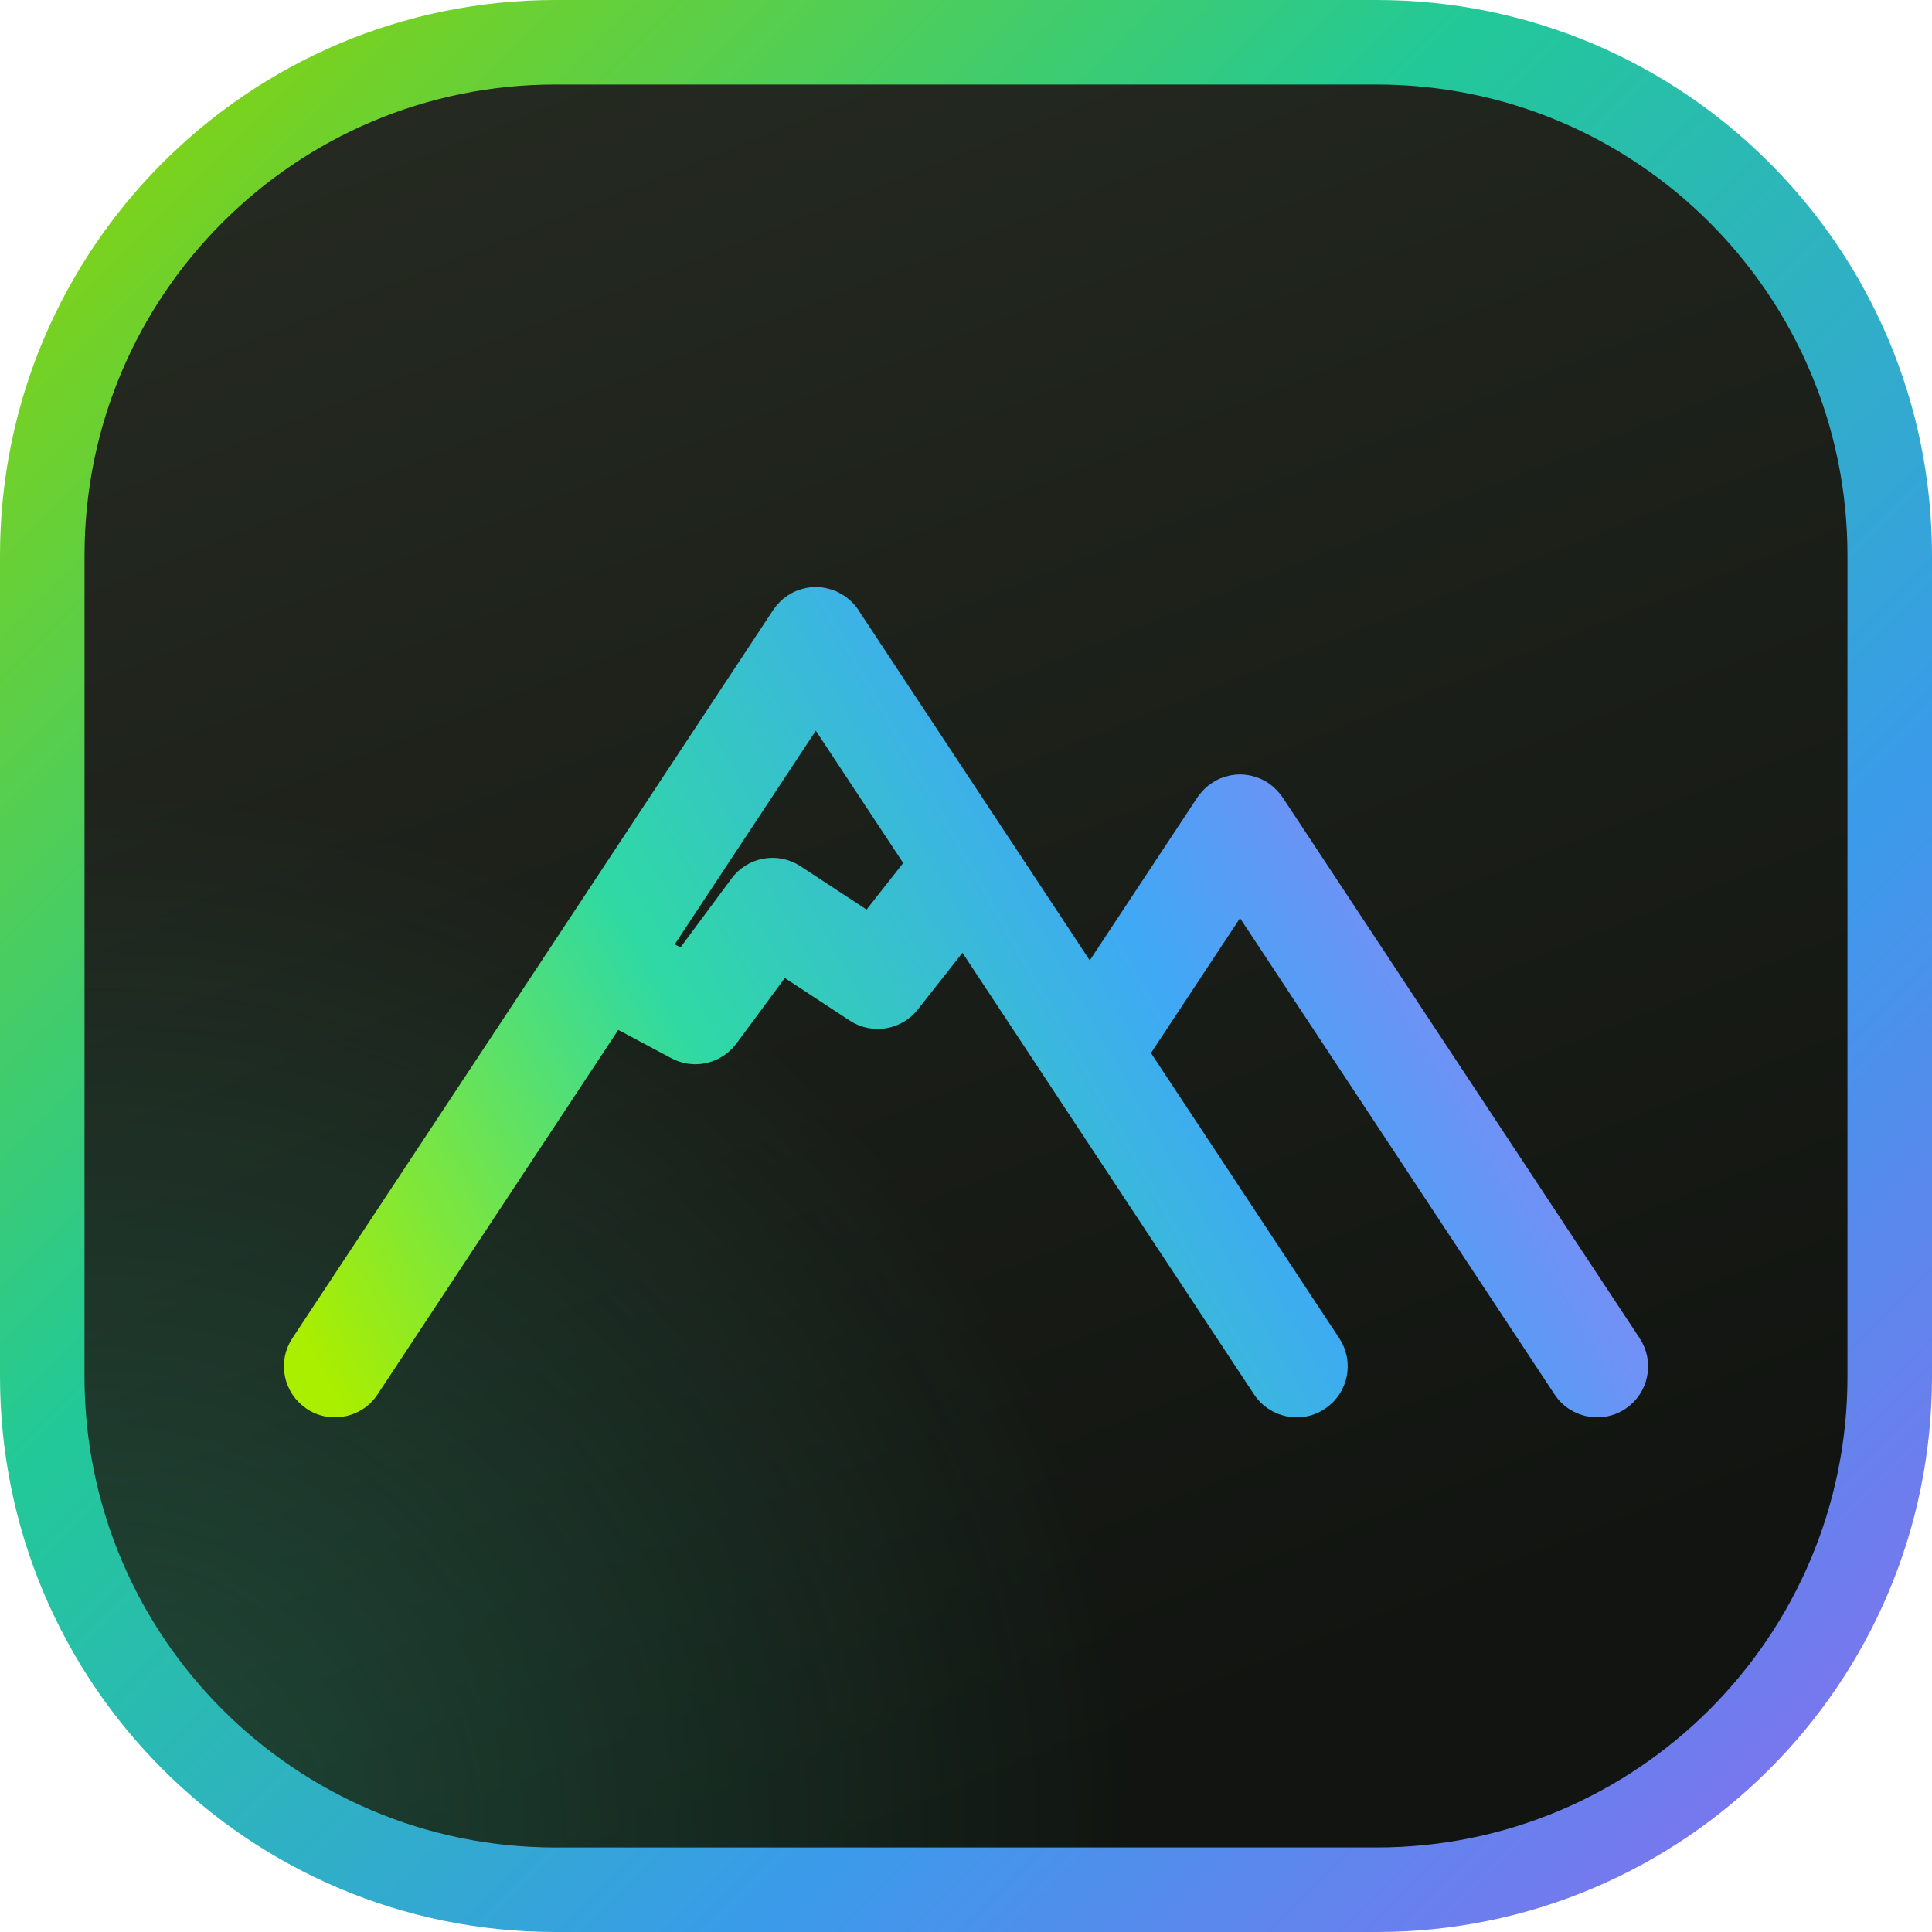
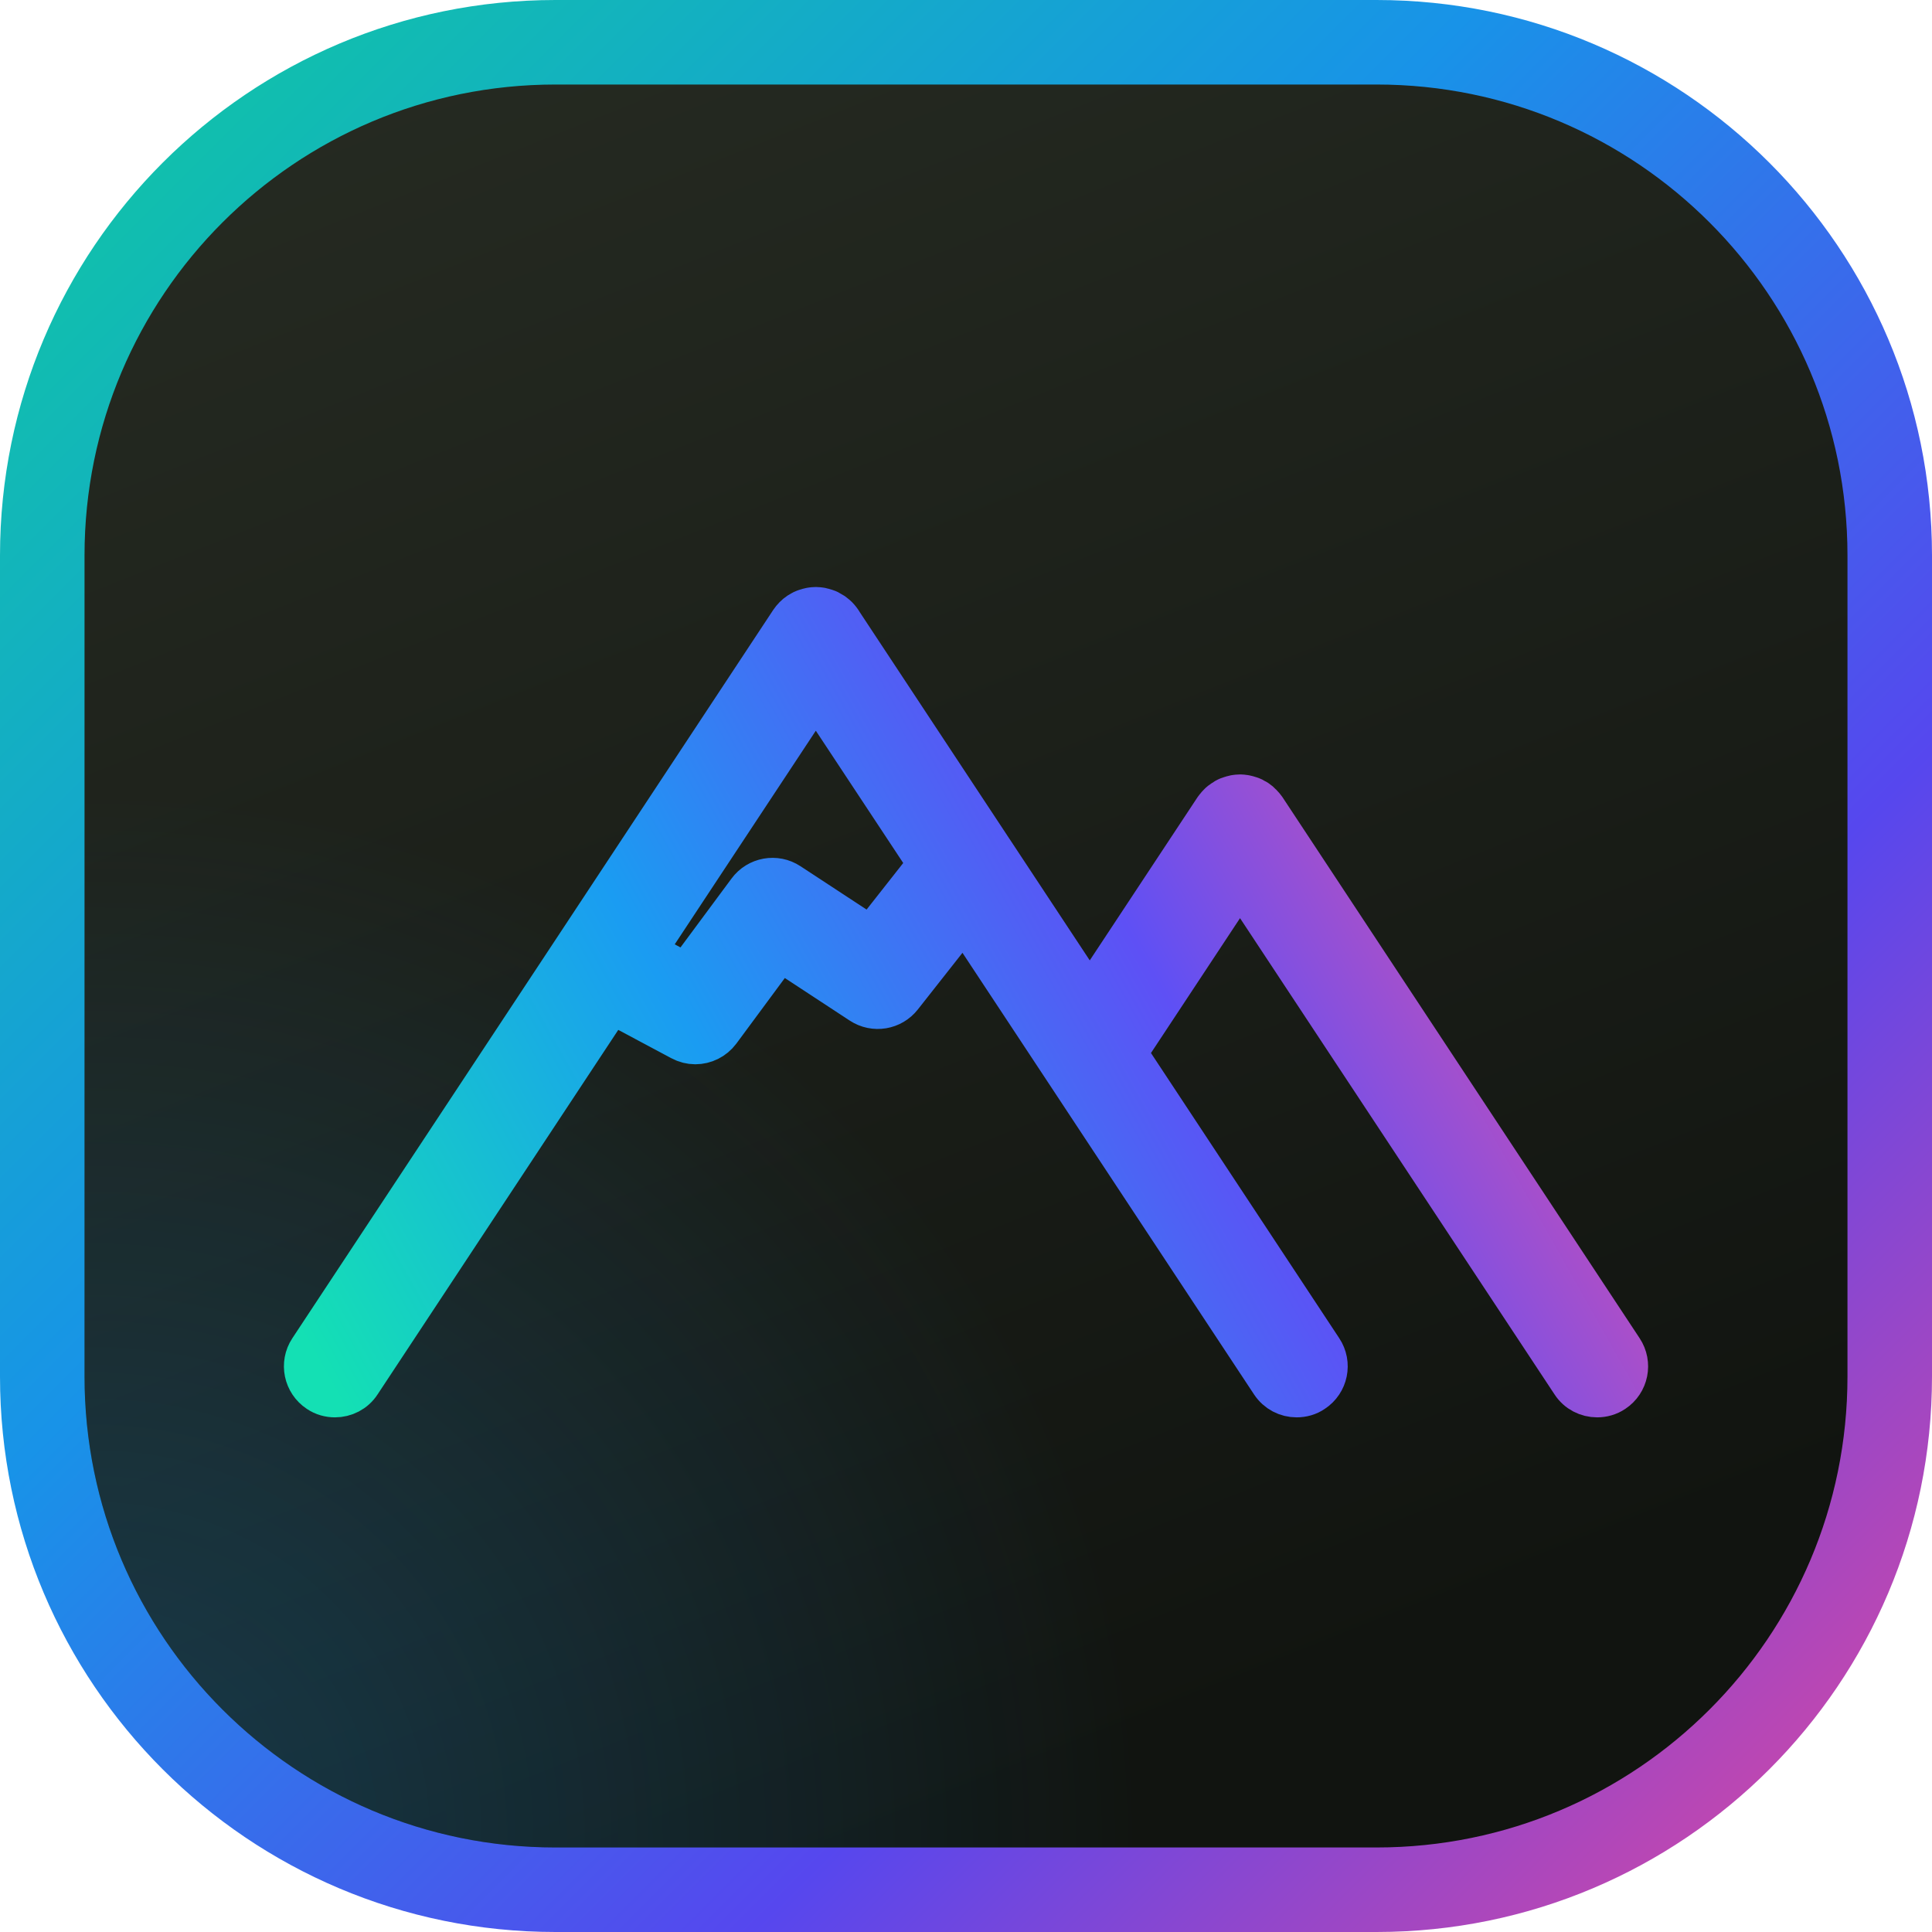
<svg xmlns="http://www.w3.org/2000/svg" viewBox="0 0 64 64" role="img" aria-label="Two Points">
  <defs>
    <linearGradient id="ring" x1="0" y1="0" x2="1" y2="1">
-       <stop offset="0" stop-color="#8FD400" />
-       <stop offset=".38" stop-color="#22C997" />
-       <stop offset=".7" stop-color="#3A9BEA" />
-       <stop offset="1" stop-color="#8B6CF0" />
+       <stop offset="0" stop-color="#0FC9A0" />
+       <stop offset=".38" stop-color="#1893E8" />
+       <stop offset=".7" stop-color="#5647EE" />
+       <stop offset="1" stop-color="#DC47A0" />
    </linearGradient>
    <linearGradient id="bg" x1="0" y1="0" x2=".4" y2="1">
      <stop offset="0" stop-color="#272c23" />
      <stop offset="1" stop-color="#111410" />
    </linearGradient>
    <radialGradient id="glow" cx="0" cy="1" r="1">
-       <stop offset="0" stop-color="#3EE6B0" stop-opacity=".24" />
-       <stop offset=".6" stop-color="#3EE6B0" stop-opacity="0" />
+       <stop offset="0" stop-color="#1FA9FF" stop-opacity=".24" />
+       <stop offset=".6" stop-color="#1FA9FF" stop-opacity="0" />
    </radialGradient>
    <linearGradient id="peaks" x1="11" y1="46" x2="50" y2="24" gradientUnits="userSpaceOnUse" gradientTransform="scale(20.5718) translate(25.789 -17.042)">
-       <stop offset="0" stop-color="#AAEE00" />
-       <stop offset=".36" stop-color="#2FD9A4" />
-       <stop offset=".68" stop-color="#3FA9F5" />
-       <stop offset="1" stop-color="#9B7CF6" />
+       <stop offset="0" stop-color="#14E0B4" />
+       <stop offset=".36" stop-color="#1A9CF2" />
+       <stop offset=".68" stop-color="#5E50F5" />
+       <stop offset="1" stop-color="#E44FA8" />
    </linearGradient>
  </defs>
  <rect x="1.4" y="1.4" width="61.2" height="61.2" rx="17" fill="url(#bg)" stroke="url(#ring)" stroke-width="2.8" />
  <rect x="2.8" y="2.8" width="58.4" height="58.4" rx="15.6" fill="url(#glow)" />
  <g transform="translate(-25.789 17.042) scale(0.04861)" fill="url(#peaks)" stroke="url(#peaks)" stroke-width="30" stroke-linejoin="round">
    <path d="M 1635.37 569.63 L 1392.09 201.09 C 1391.30 200.00 1390.50 199.01 1389.51 198.03 C 1388.73 197.14 1387.83 196.44 1386.84 195.75 C 1386.75 195.65 1386.55 195.55 1386.45 195.45 C 1386.25 195.35 1386.05 195.16 1385.85 195.16 C 1385.26 194.76 1384.57 194.37 1383.98 194.07 C 1383.38 193.77 1382.79 193.57 1382.19 193.38 C 1381.60 193.18 1380.91 192.98 1380.21 192.78 C 1379.52 192.58 1378.83 192.49 1378.24 192.39 C 1377.84 192.29 1377.44 192.29 1377.05 192.29 C 1376.85 192.19 1376.66 192.19 1376.46 192.19 L 1375.17 192.19 C 1374.38 192.19 1373.69 192.29 1372.89 192.39 C 1372.20 192.49 1371.51 192.58 1370.92 192.78 C 1370.22 192.98 1369.63 193.18 1369.03 193.38 L 1368.94 193.38 C 1368.25 193.57 1367.65 193.87 1367.16 194.07 C 1366.56 194.37 1365.97 194.66 1365.37 195.16 C 1364.78 195.45 1364.19 195.85 1363.59 196.34 C 1363.10 196.64 1362.70 196.94 1362.31 197.33 C 1361.91 197.63 1361.62 198.03 1361.22 198.52 C 1360.92 198.82 1360.62 199.01 1360.43 199.31 C 1360.03 199.71 1359.74 200.20 1359.34 200.70 C 1359.24 200.80 1359.14 201 1359.04 201.09 L 1273.17 331.10 L 1205.99 229.39 C 1205.5 228.60 1205.00 227.81 1204.41 227.01 L 1103.99 74.95 L 1103 73.37 C 1102.50 72.67 1102.01 71.98 1101.41 71.29 C 1100.92 70.69 1100.32 70.10 1099.63 69.51 C 1099.04 69.01 1098.44 68.52 1097.75 68.02 C 1097.46 67.83 1097.16 67.63 1096.76 67.43 C 1096.17 67.03 1095.48 66.64 1094.88 66.34 C 1094.39 66.14 1093.80 65.85 1093.10 65.65 C 1092.51 65.45 1091.82 65.25 1091.12 65.06 C 1090.53 64.86 1089.84 64.76 1089.14 64.66 C 1088.35 64.56 1087.66 64.46 1086.87 64.46 L 1086.08 64.46 C 1085.29 64.46 1084.59 64.56 1083.80 64.66 C 1083.21 64.76 1082.51 64.86 1081.82 65.06 C 1081.13 65.25 1080.44 65.45 1079.85 65.65 C 1079.25 65.85 1078.66 66.05 1078.07 66.34 C 1077.47 66.64 1076.88 66.94 1076.28 67.43 C 1076.08 67.43 1075.79 67.63 1075.59 67.73 C 1073.32 69.21 1071.44 71.19 1069.95 73.37 L 924.32 294 L 742.28 569.63 C 736.24 578.73 738.81 591.00 747.91 597.03 C 751.28 599.31 755.04 600.30 758.80 600.30 C 765.23 600.30 771.56 597.23 775.32 591.40 L 946.87 331.59 L 995.06 357.31 C 998.03 358.90 1001.19 359.69 1004.36 359.69 C 1010.49 359.69 1016.43 356.82 1020.28 351.67 L 1061.74 295.58 L 1117.83 332.38 C 1126.44 338.02 1137.92 336.14 1144.25 328.03 L 1187.49 273.12 L 1256.94 378.29 L 1397.63 591.40 C 1401.49 597.23 1407.72 600.30 1414.15 600.30 C 1417.91 600.30 1421.77 599.31 1425.03 597.03 C 1434.23 591.00 1436.71 578.73 1430.67 569.63 L 1296.91 367.01 L 1375.57 247.89 L 1602.42 591.40 C 1606.19 597.23 1612.52 600.30 1618.95 600.30 C 1622.61 600.30 1626.47 599.31 1629.83 597.03 C 1638.93 591.00 1641.41 578.73 1635.37 569.63 Z M 1124.37 289.34 L 1067.78 252.24 C 1059.07 246.50 1047.30 248.58 1041.06 257.09 L 998.62 314.37 L 968.74 298.44 L 1086.48 120.16 L 1164.53 238.29 Z M 1124.37 289.34" id="m" />
  </g>
</svg>
